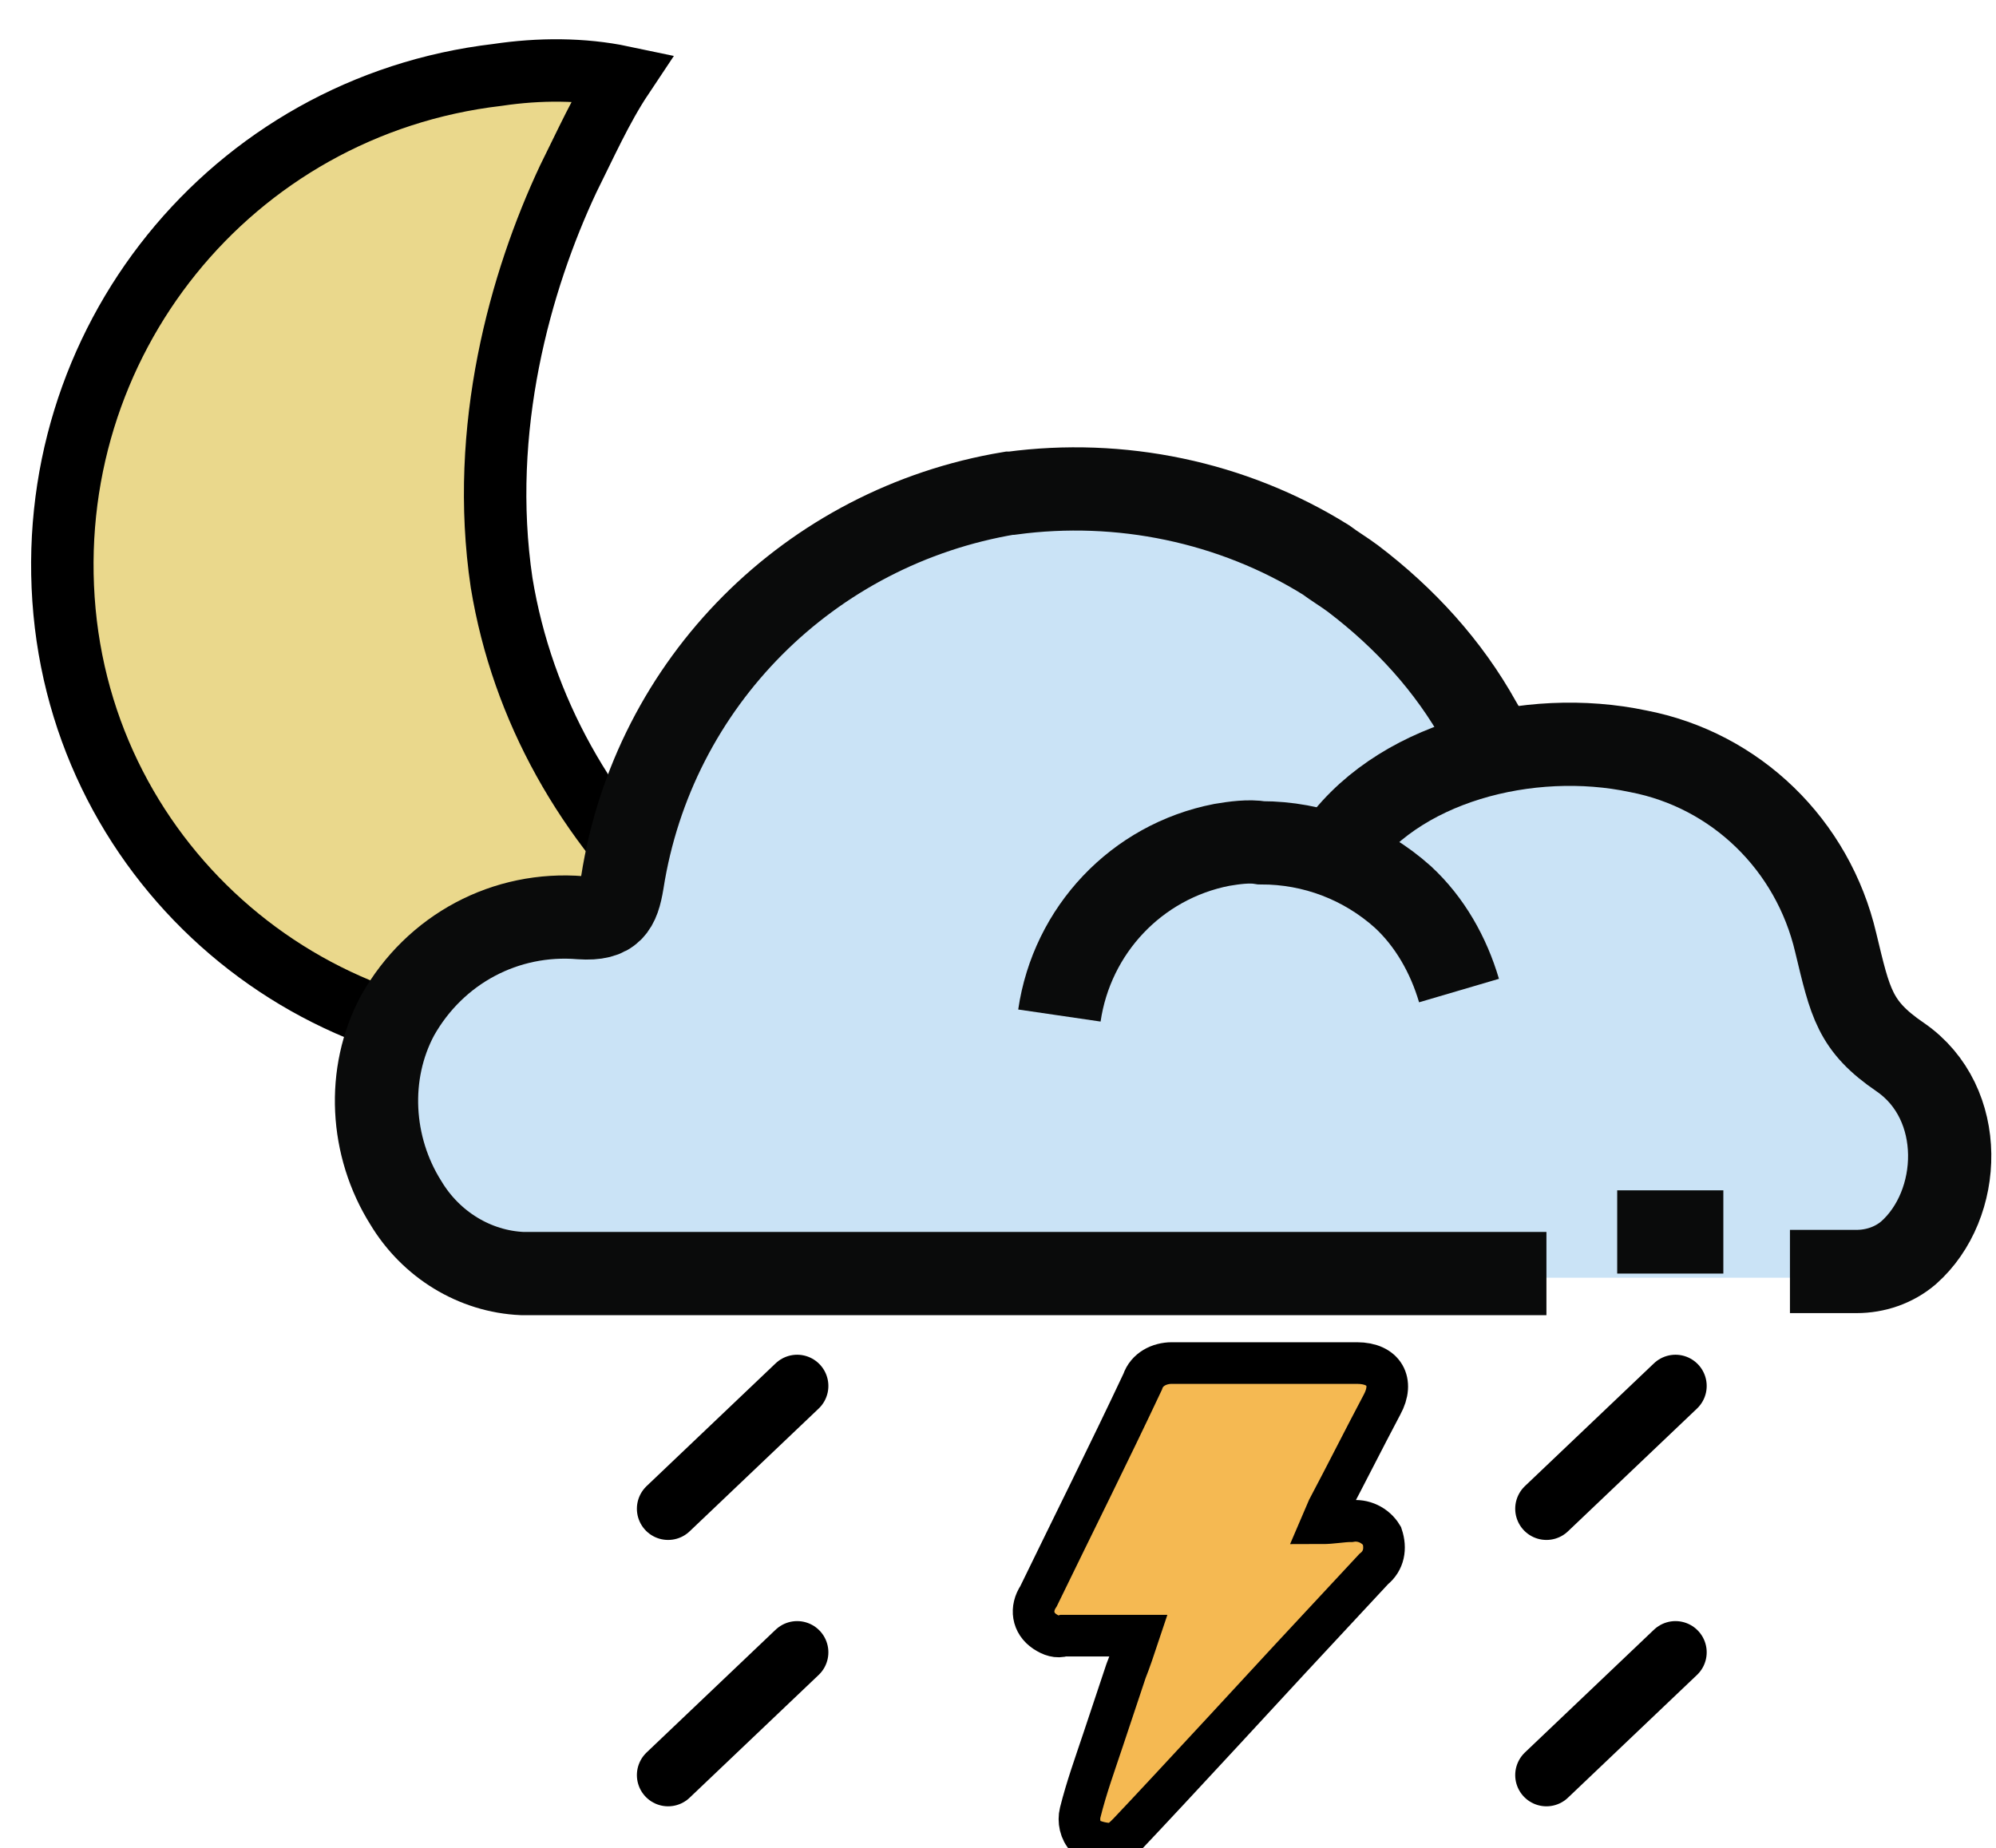
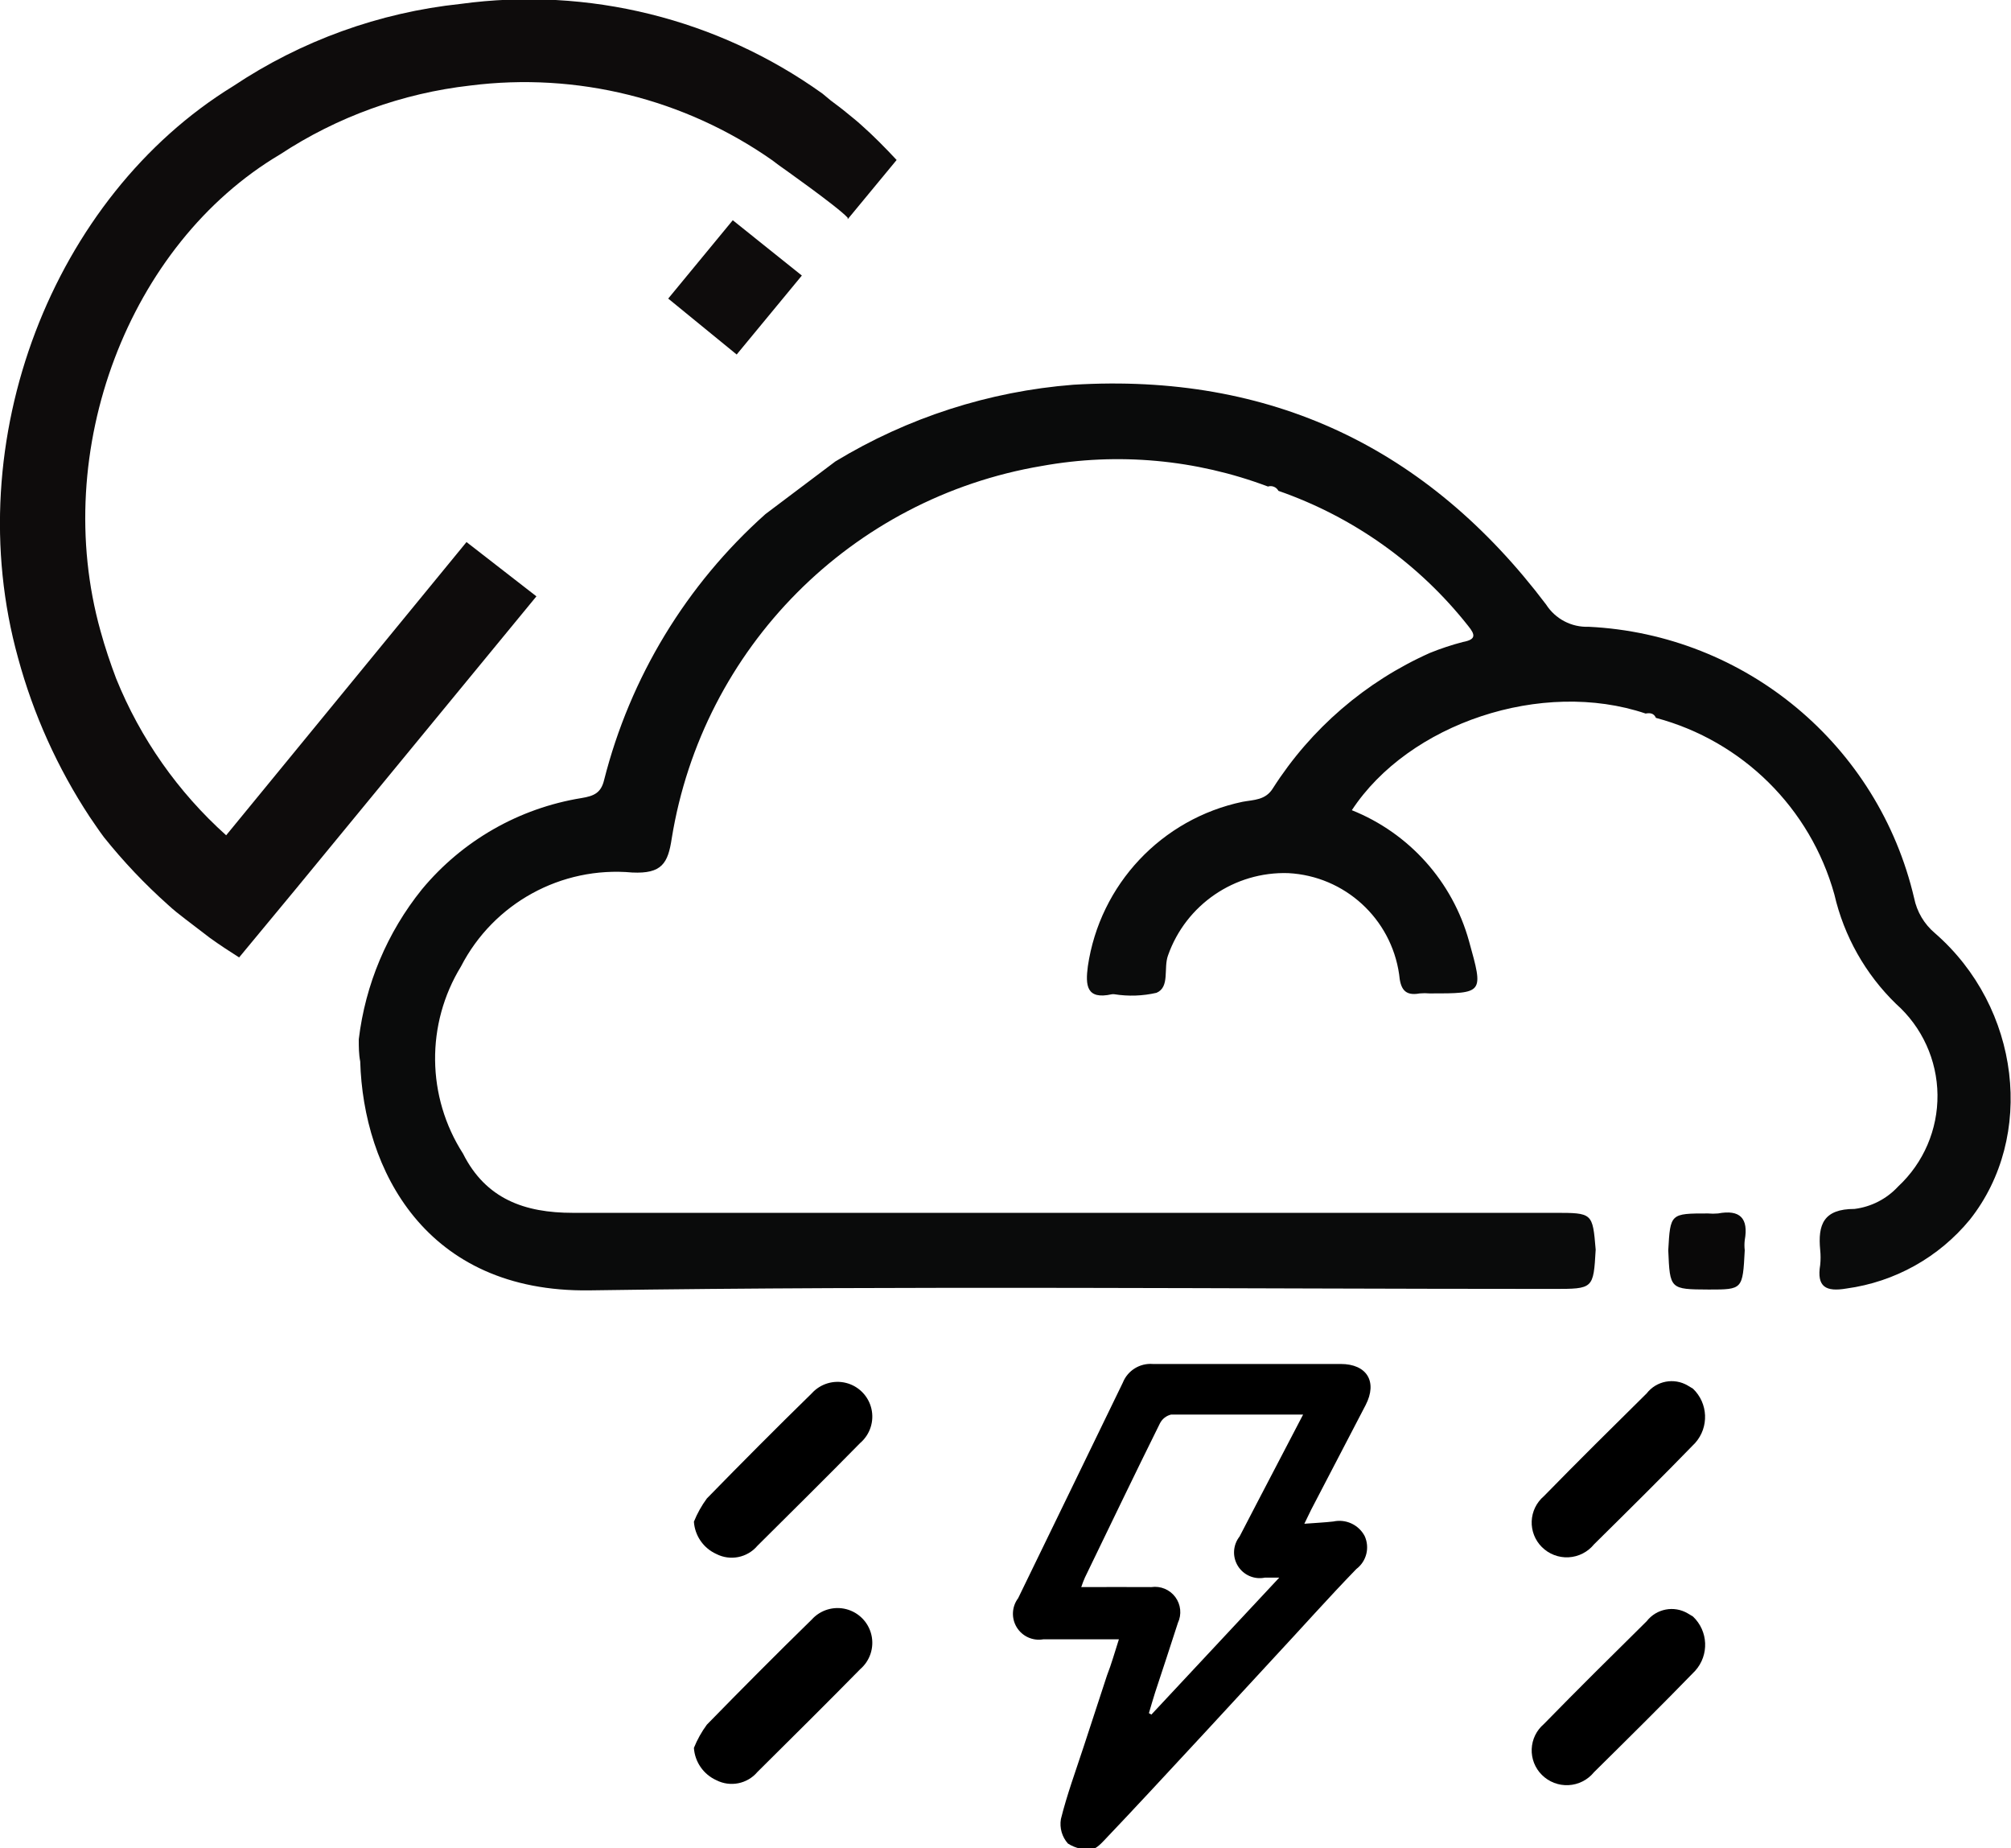
- <svg xmlns="http://www.w3.org/2000/svg" version="1.1" id="Layer_1" x="0px" y="0px" viewBox="16 -12.8 95.9 88.8" style="enable-background:new 16 -12.8 95.9 88.8;" xml:space="preserve">
-   <style type="text/css">
- 	.st0{fill:#EAD88C;}
- 	.st1{fill:none;stroke:#000000;stroke-width:3;stroke-miterlimit:10;}
- 	.st2{fill:none;}
- 	.st3{fill:#F5B952;}
- 	.st4{fill:#CAE3F6;}
- 	.st5{fill:none;stroke:#000000;stroke-width:2;stroke-miterlimit:10;}
- 	.st6{fill:none;stroke:#000000;stroke-width:3;stroke-linecap:round;stroke-miterlimit:10;}
- 	.st7{fill:none;stroke:#0A0B0B;stroke-width:4;stroke-miterlimit:10;}
- </style>
-   <g>
-     <g>
-       <path class="st0" d="M39.9-9.2c-12.8,1.5-22,12.9-20.8,25.8c1.2,12.8,12.7,22.1,25.4,20.7c3-0.4,5.7-1.2,8.5-2.7    c-1.6-1.1-3-2.3-4.3-3.7c-4.5-4.2-7.6-9.6-8.6-15.7C39,7.8,41,0.7,43.3-4.2c0.8-1.6,1.6-3.4,2.6-4.9C44-9.5,41.9-9.5,39.9-9.2z" />
-       <path class="st1" d="M39.9-9.2c-12.8,1.5-22,12.9-20.8,25.8c1.2,12.8,12.7,22.1,25.4,20.7c3-0.4,5.7-1.2,8.5-2.7    c-1.6-1.1-3-2.3-4.3-3.7c-4.5-4.2-7.6-9.6-8.6-15.7C39,7.8,41,0.7,43.3-4.2c0.8-1.6,1.6-3.4,2.6-4.9C44-9.5,41.9-9.5,39.9-9.2z" />
-       <path class="st2" d="M61-6.8l-0.4-0.3c-5-3.6-11.1-5.2-18.3-4.6c-3.9,0.3-11.3,4-11.5,4.2c-9.2,5.4-13.9,17.9-10.9,28.9    c0.3,1,0.6,1.9,1,2.9c1.4,3.6,3.7,6.9,6.6,9.5" />
+ <svg xmlns="http://www.w3.org/2000/svg" viewBox="0 0 97.81 89.85">
+   <defs>
+     <style>.cls-1{fill:#0a0b0b;}.cls-2{fill:#090808;}.cls-3{fill:#0e0c0c;}</style>
+   </defs>
+   <g id="Layer_2" data-name="Layer 2">
+     <g id="Layer_1-2" data-name="Layer 1">
+       <path d="M53.89,89.3c2-2.09,8-8.61,8-8.61h0c1.39-1.49,2.73-3,4.08-4.39a1.32,1.32,0,0,0,.4-1.61,1.39,1.39,0,0,0-1.52-.7c-.44.05-.89.07-1.41.11l.33-.68,2.65-5.09c.59-1.14.06-2-1.21-2-3,0-6.1,0-9.14,0a1.45,1.45,0,0,0-1.46.91c-1.69,3.49-3.4,7-5.09,10.48a1.26,1.26,0,0,0,1.22,2c1.21,0,2.42,0,3.68,0-.2.62-.36,1.2-.58,1.76l-1.12,3.42c-.41,1.25-.83,2.39-1.12,3.56a1.43,1.43,0,0,0,.34,1.19,1.8,1.8,0,0,0,1.23.27C53.42,89.83,53.68,89.52,53.89,89.3Zm-1.3-12.12a4.7,4.7,0,0,1,.18-.47c1.21-2.5,2.41-5,3.64-7.48a.82.82,0,0,1,.55-.44c2.1,0,4.19,0,6.42,0l-2.27,4.35-.82,1.58a1.25,1.25,0,0,0,1.23,2h.7L56,83.38l-.12-.07c.1-.33.19-.66.3-1,.37-1.13.75-2.26,1.11-3.39A1.23,1.23,0,0,0,56,77.18C54.88,77.17,53.77,77.18,52.59,77.18Z" />
+       <path d="M82.34,67.53a1.9,1.9,0,0,1,.11,2.64h0c-1.62,1.67-3.27,3.3-4.92,4.93a1.71,1.71,0,0,1-2.54.13,1.68,1.68,0,0,1,.1-2.47c1.66-1.7,3.35-3.37,5-5a1.54,1.54,0,0,1,2-.38Z" />
+       <path d="M33.75,74a5.15,5.15,0,0,1,.63-1.13c1.68-1.72,3.38-3.43,5.1-5.11a1.69,1.69,0,1,1,2.36,2.41c-1.66,1.69-3.35,3.36-5,5a1.64,1.64,0,0,1-2,.4A1.86,1.86,0,0,1,33.75,74Z" />
+       <path d="M82.34,78.61a1.89,1.89,0,0,1,.11,2.64h0c-1.62,1.67-3.27,3.3-4.92,4.93a1.71,1.71,0,0,1-2.54.13,1.68,1.68,0,0,1,.1-2.47c1.66-1.7,3.35-3.37,5-5a1.54,1.54,0,0,1,2-.38Z" />
+       <path d="M33.75,85a5.15,5.15,0,0,1,.63-1.13c1.68-1.72,3.38-3.43,5.1-5.11a1.69,1.69,0,1,1,2.36,2.41c-1.66,1.69-3.35,3.36-5,5a1.64,1.64,0,0,1-2,.4A1.86,1.86,0,0,1,33.75,85Z" />
+       <path class="cls-1" d="M17.45,50.54a14.33,14.33,0,0,1,3.07-7.29,12.73,12.73,0,0,1,7.76-4.44c.61-.1.95-.25,1.1-.87A25.83,25.83,0,0,1,37.23,25l3.4-2.56A26.25,26.25,0,0,1,52.2,18.71c9.59-.58,17.23,3.05,23,10.69a2.35,2.35,0,0,0,2.07,1.08A17.11,17.11,0,0,1,93.1,43.68a3,3,0,0,0,1,1.69C98.28,49,99,55.28,95.81,59.31a9.41,9.41,0,0,1-6,3.35c-1,.17-1.46-.07-1.28-1.15a3.52,3.52,0,0,0,0-.72c-.12-1.24.16-2,1.67-2a3.47,3.47,0,0,0,2.12-1.09,6,6,0,0,0-.1-8.88,10.8,10.8,0,0,1-3-5.32,12.3,12.3,0,0,0-8.68-8.59h0c-.1-.23-.29-.25-.5-.21C75,33,68.52,35.18,65.75,39.4a9.62,9.62,0,0,1,5.7,6.37c.71,2.55.72,2.54-1.91,2.54a2.68,2.68,0,0,0-.49,0c-.75.14-.94-.25-1-.93a5.75,5.75,0,0,0-5.39-4.92,6,6,0,0,0-5.85,4c-.23.62.1,1.54-.56,1.82a5.36,5.36,0,0,1-2.05.07.48.48,0,0,0-.12,0c-1.25.28-1.29-.44-1.17-1.36a9.6,9.6,0,0,1,7.53-8c.54-.1,1.12-.07,1.48-.67a17.52,17.52,0,0,1,7.63-6.57,13,13,0,0,1,1.6-.53c.65-.12.61-.35.26-.78a20.22,20.22,0,0,0-9.23-6.57h0a.43.43,0,0,0-.51-.21,20.73,20.73,0,0,0-11-1,21.93,21.93,0,0,0-18,18.12c-.18,1.2-.48,1.72-1.92,1.65A8.5,8.5,0,0,0,22.42,47a8.57,8.57,0,0,0,.1,9.1c1.11,2.21,3,2.88,5.34,2.88H75.61c1.85,0,1.85,0,2,1.79-.11,1.91-.11,1.91-2.06,1.91-15.63,0-31.26-.16-46.88.07-8,.11-11-5.91-11.15-11.13C17.45,51.27,17.45,50.91,17.45,50.54Z" />
+       <path class="cls-2" d="M81.14,60.8c.1-1.79.1-1.79,1.93-1.79a2.68,2.68,0,0,0,.49,0c1.07-.2,1.49.23,1.3,1.3a2.05,2.05,0,0,0,0,.49c-.1,1.91-.1,1.91-1.75,1.91C81.22,62.7,81.22,62.7,81.14,60.8Z" />
+       <path class="cls-3" d="M11,40.62A20.61,20.61,0,0,1,5.65,33c-.28-.74-.54-1.51-.76-2.31C2.43,21.9,6.26,11.87,13.62,7.51a21.16,21.16,0,0,1,9.25-3.35A21,21,0,0,1,37.57,7.8l.29.22s2.91,2.05,3.37,2.57l0,.07,2.38-2.88c-.56-.6-1.13-1.18-1.73-1.71-.24-.22-.49-.41-.73-.61s-.49-.38-.74-.57L40,4.55A24.55,24.55,0,0,0,22.4.19a24.57,24.57,0,0,0-11.06,4C2.58,9.57-2.06,21.42.88,32a26.82,26.82,0,0,0,3.48,7.72h0c.23.33.45.67.7,1A27.07,27.07,0,0,0,8.17,44h0c.27.25.56.48.85.7l1.19.91c.47.34.95.65,1.42.95l2.75-3.32L26.09,29l-3.4-2.64Z" />
+       <polygon class="cls-3" points="35.64 10.71 32.5 14.52 35.83 17.24 39 13.4 35.64 10.71" />
    </g>
-     <path class="st3" d="M69.6,75.6c1.9-2,7.8-8.4,7.8-8.4l0,0c1.4-1.5,2.7-2.9,4-4.3c0.5-0.4,0.7-1,0.4-1.6c-0.3-0.5-0.9-0.8-1.5-0.7   c-0.4,0-0.9,0.1-1.4,0.1c0.1-0.3,0.2-0.5,0.3-0.7c0.9-1.7,1.7-3.3,2.6-5c0.6-1.1,0.1-2-1.2-2c-3,0-6,0-8.9,0   c-0.6,0-1.2,0.3-1.4,0.9c-1.7,3.4-3.3,6.8-5,10.2c-0.4,0.6-0.3,1.3,0.3,1.7c0.3,0.2,0.6,0.3,0.9,0.2h3.6c-0.2,0.6-0.3,1.2-0.6,1.7   L68.4,71c-0.4,1.2-0.8,2.3-1.1,3.5c-0.1,0.4,0,0.9,0.3,1.2c0.4,0.2,0.8,0.3,1.2,0.3C69.1,76.1,69.4,75.8,69.6,75.6z" />
-     <path class="st4" d="M90.7,48.5H41.8c-2.3-0.2-4.4-1.4-5.6-3.4c-2.7-4.2-1.5-9.7,2.7-12.4c1.7-1.1,3.7-1.6,5.8-1.4   c1.5,0.1,1.8-0.5,2-1.7c1.5-9.6,8.9-17.1,18.4-18.8h0.1c5.2-0.7,10.5,0.4,15,3.2c0.4,0.3,0.9,0.6,1.3,0.9c2.5,1.9,4.5,4.3,6.1,7   l0.7,1.2" />
-     <path class="st4" d="M67.4,36c0.6-4.1,3.7-7.4,7.7-8.3c0.6-0.1,1.3-0.2,1.9-0.1c2.5,0,5,0.9,6.8,2.7c1.3,1.2,2.2,2.8,2.7,4.5" />
-     <path class="st4" d="M80.6,28.2c2.8-4.4,9.3-6.1,14.5-5c4.7,0.9,8.5,4.6,9.4,9.3c0.7,2.9,0.9,4,3.1,5.6c3.1,2.2,2.9,7.2,0.4,9.5   c-0.7,0.6-1.5,1-2.5,1H88.6" />
-     <line class="st2" x1="94.1" y1="46.5" x2="99.2" y2="46.5" />
-     <path class="st5" d="M70.2,75.3c1.9-2,7.8-8.4,7.8-8.4l0,0c1.4-1.5,2.7-2.9,4-4.3c0.5-0.4,0.6-1,0.4-1.6c-0.3-0.5-0.9-0.8-1.5-0.7   c-0.4,0-0.9,0.1-1.4,0.1l0.3-0.7c0.9-1.7,1.7-3.3,2.6-5c0.6-1.1,0.1-2-1.2-2c-3,0-6,0-8.9,0c-0.6,0-1.2,0.3-1.4,0.9   c-1.6,3.4-3.3,6.8-5,10.3c-0.4,0.6-0.3,1.3,0.3,1.7c0.3,0.2,0.6,0.3,0.9,0.2h3.6c-0.2,0.6-0.4,1.2-0.6,1.7L69,70.8   c-0.4,1.2-0.8,2.3-1.1,3.5c-0.1,0.4,0,0.9,0.3,1.2c0.4,0.2,0.8,0.3,1.2,0.3C69.7,75.8,70,75.5,70.2,75.3z" />
-     <line class="st6" x1="96.5" y1="66.6" x2="90.3" y2="72.5" />
-     <line class="st6" x1="54.3" y1="66.6" x2="48.1" y2="72.5" />
-     <line class="st6" x1="96.5" y1="53.8" x2="90.3" y2="59.7" />
-     <line class="st6" x1="54.3" y1="53.8" x2="48.1" y2="59.7" />
-     <path class="st7" d="M90.3,48.4H41.1c-2.3-0.1-4.4-1.4-5.6-3.4c-1.7-2.7-1.9-6.2-0.4-9c1.8-3.2,5.2-5,8.8-4.7   c1.5,0.1,1.8-0.5,2-1.7c1.5-9.6,9-17.1,18.6-18.7h0.1c5.2-0.7,10.6,0.4,15.1,3.2c0.4,0.3,0.9,0.6,1.3,0.9c2.5,1.9,4.6,4.2,6.1,6.9   l0.7,1.2" />
-     <path class="st7" d="M66.9,36c0.6-4.1,3.7-7.4,7.8-8.2c0.6-0.1,1.3-0.2,1.9-0.1c2.5,0,4.9,0.9,6.8,2.6c1.3,1.2,2.2,2.8,2.7,4.5" />
-     <path class="st7" d="M80.1,28.2c2.9-4.4,9.4-6,14.6-4.9c4.7,0.9,8.4,4.5,9.5,9.2c0.7,2.9,0.9,4,3.1,5.5c3.2,2.2,3,7.1,0.4,9.4   c-0.7,0.6-1.6,0.9-2.5,0.9H102" />
-     <line class="st7" x1="93.7" y1="46.4" x2="98.8" y2="46.4" />
  </g>
</svg>
